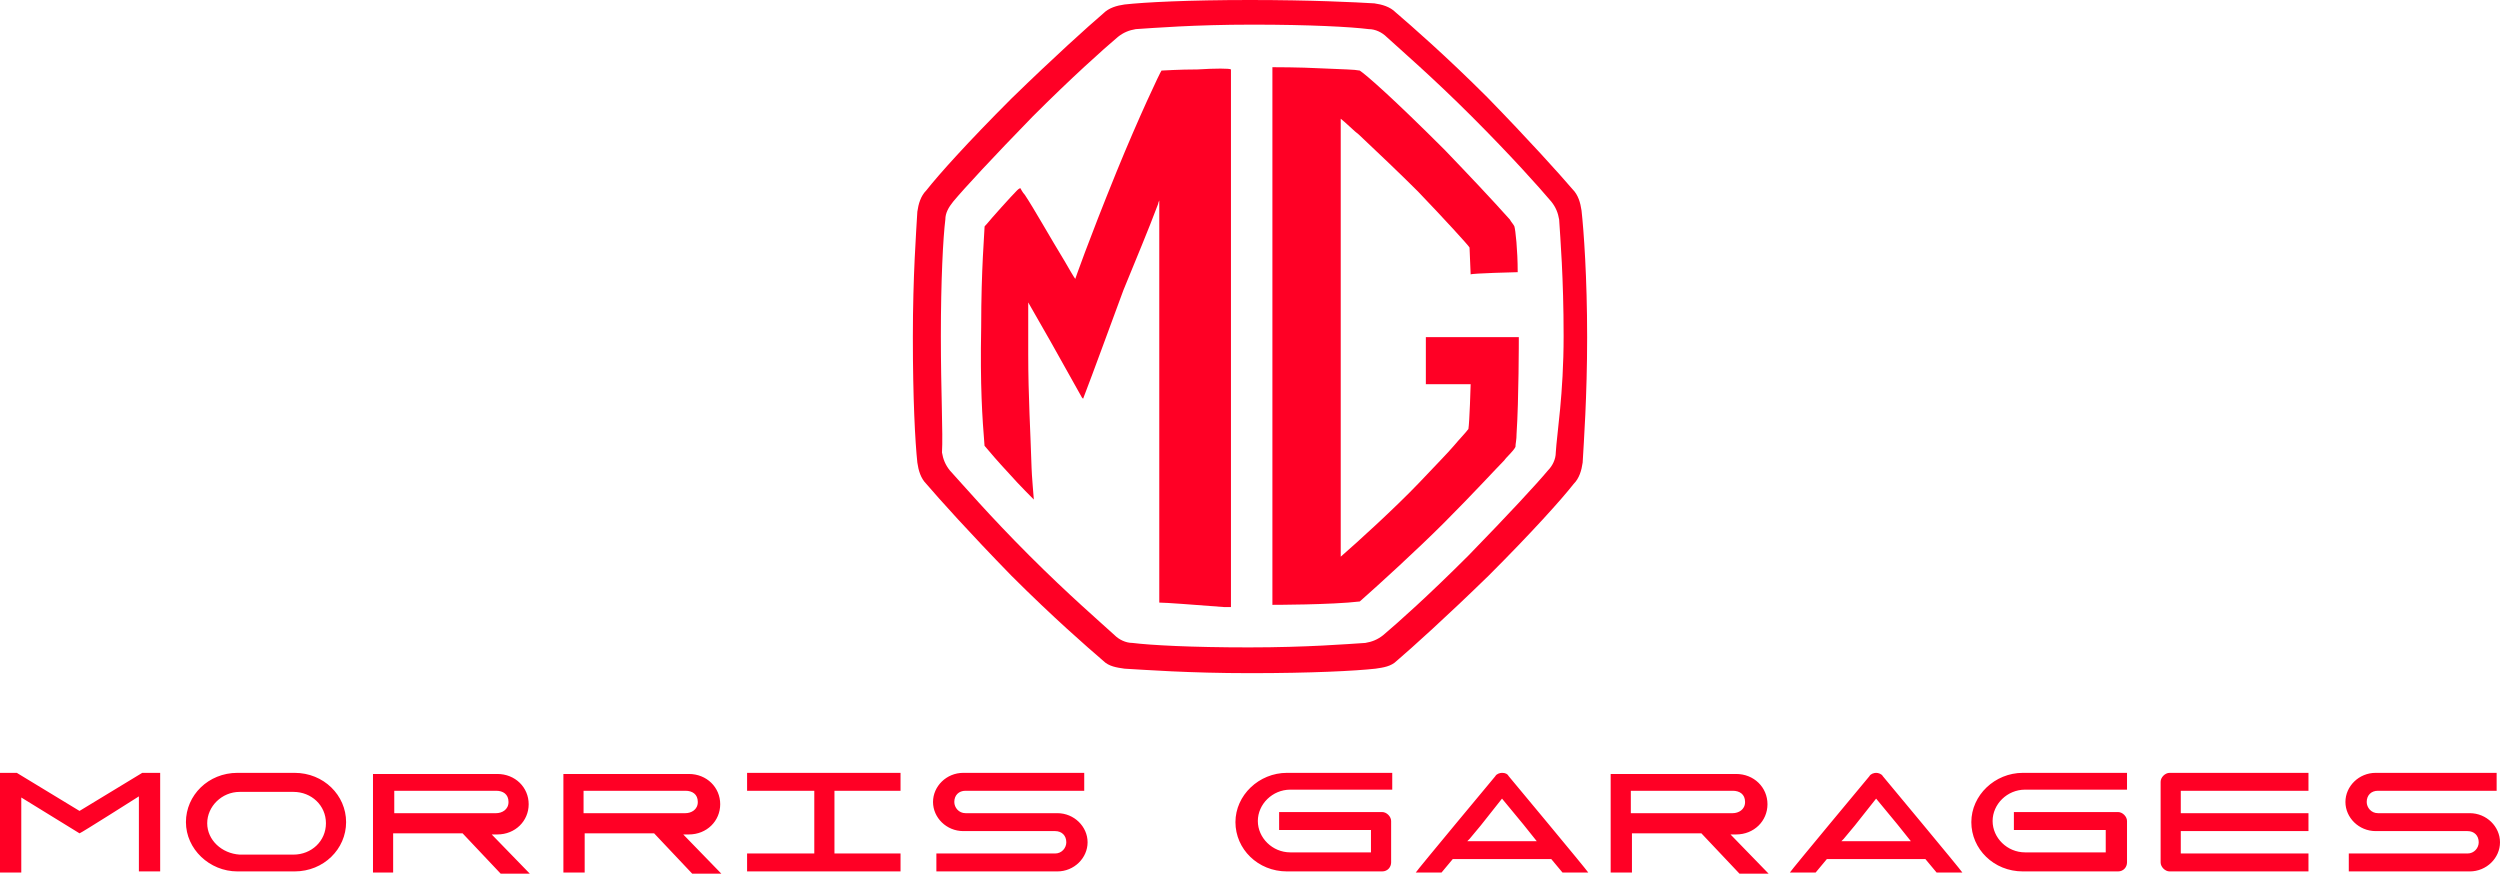
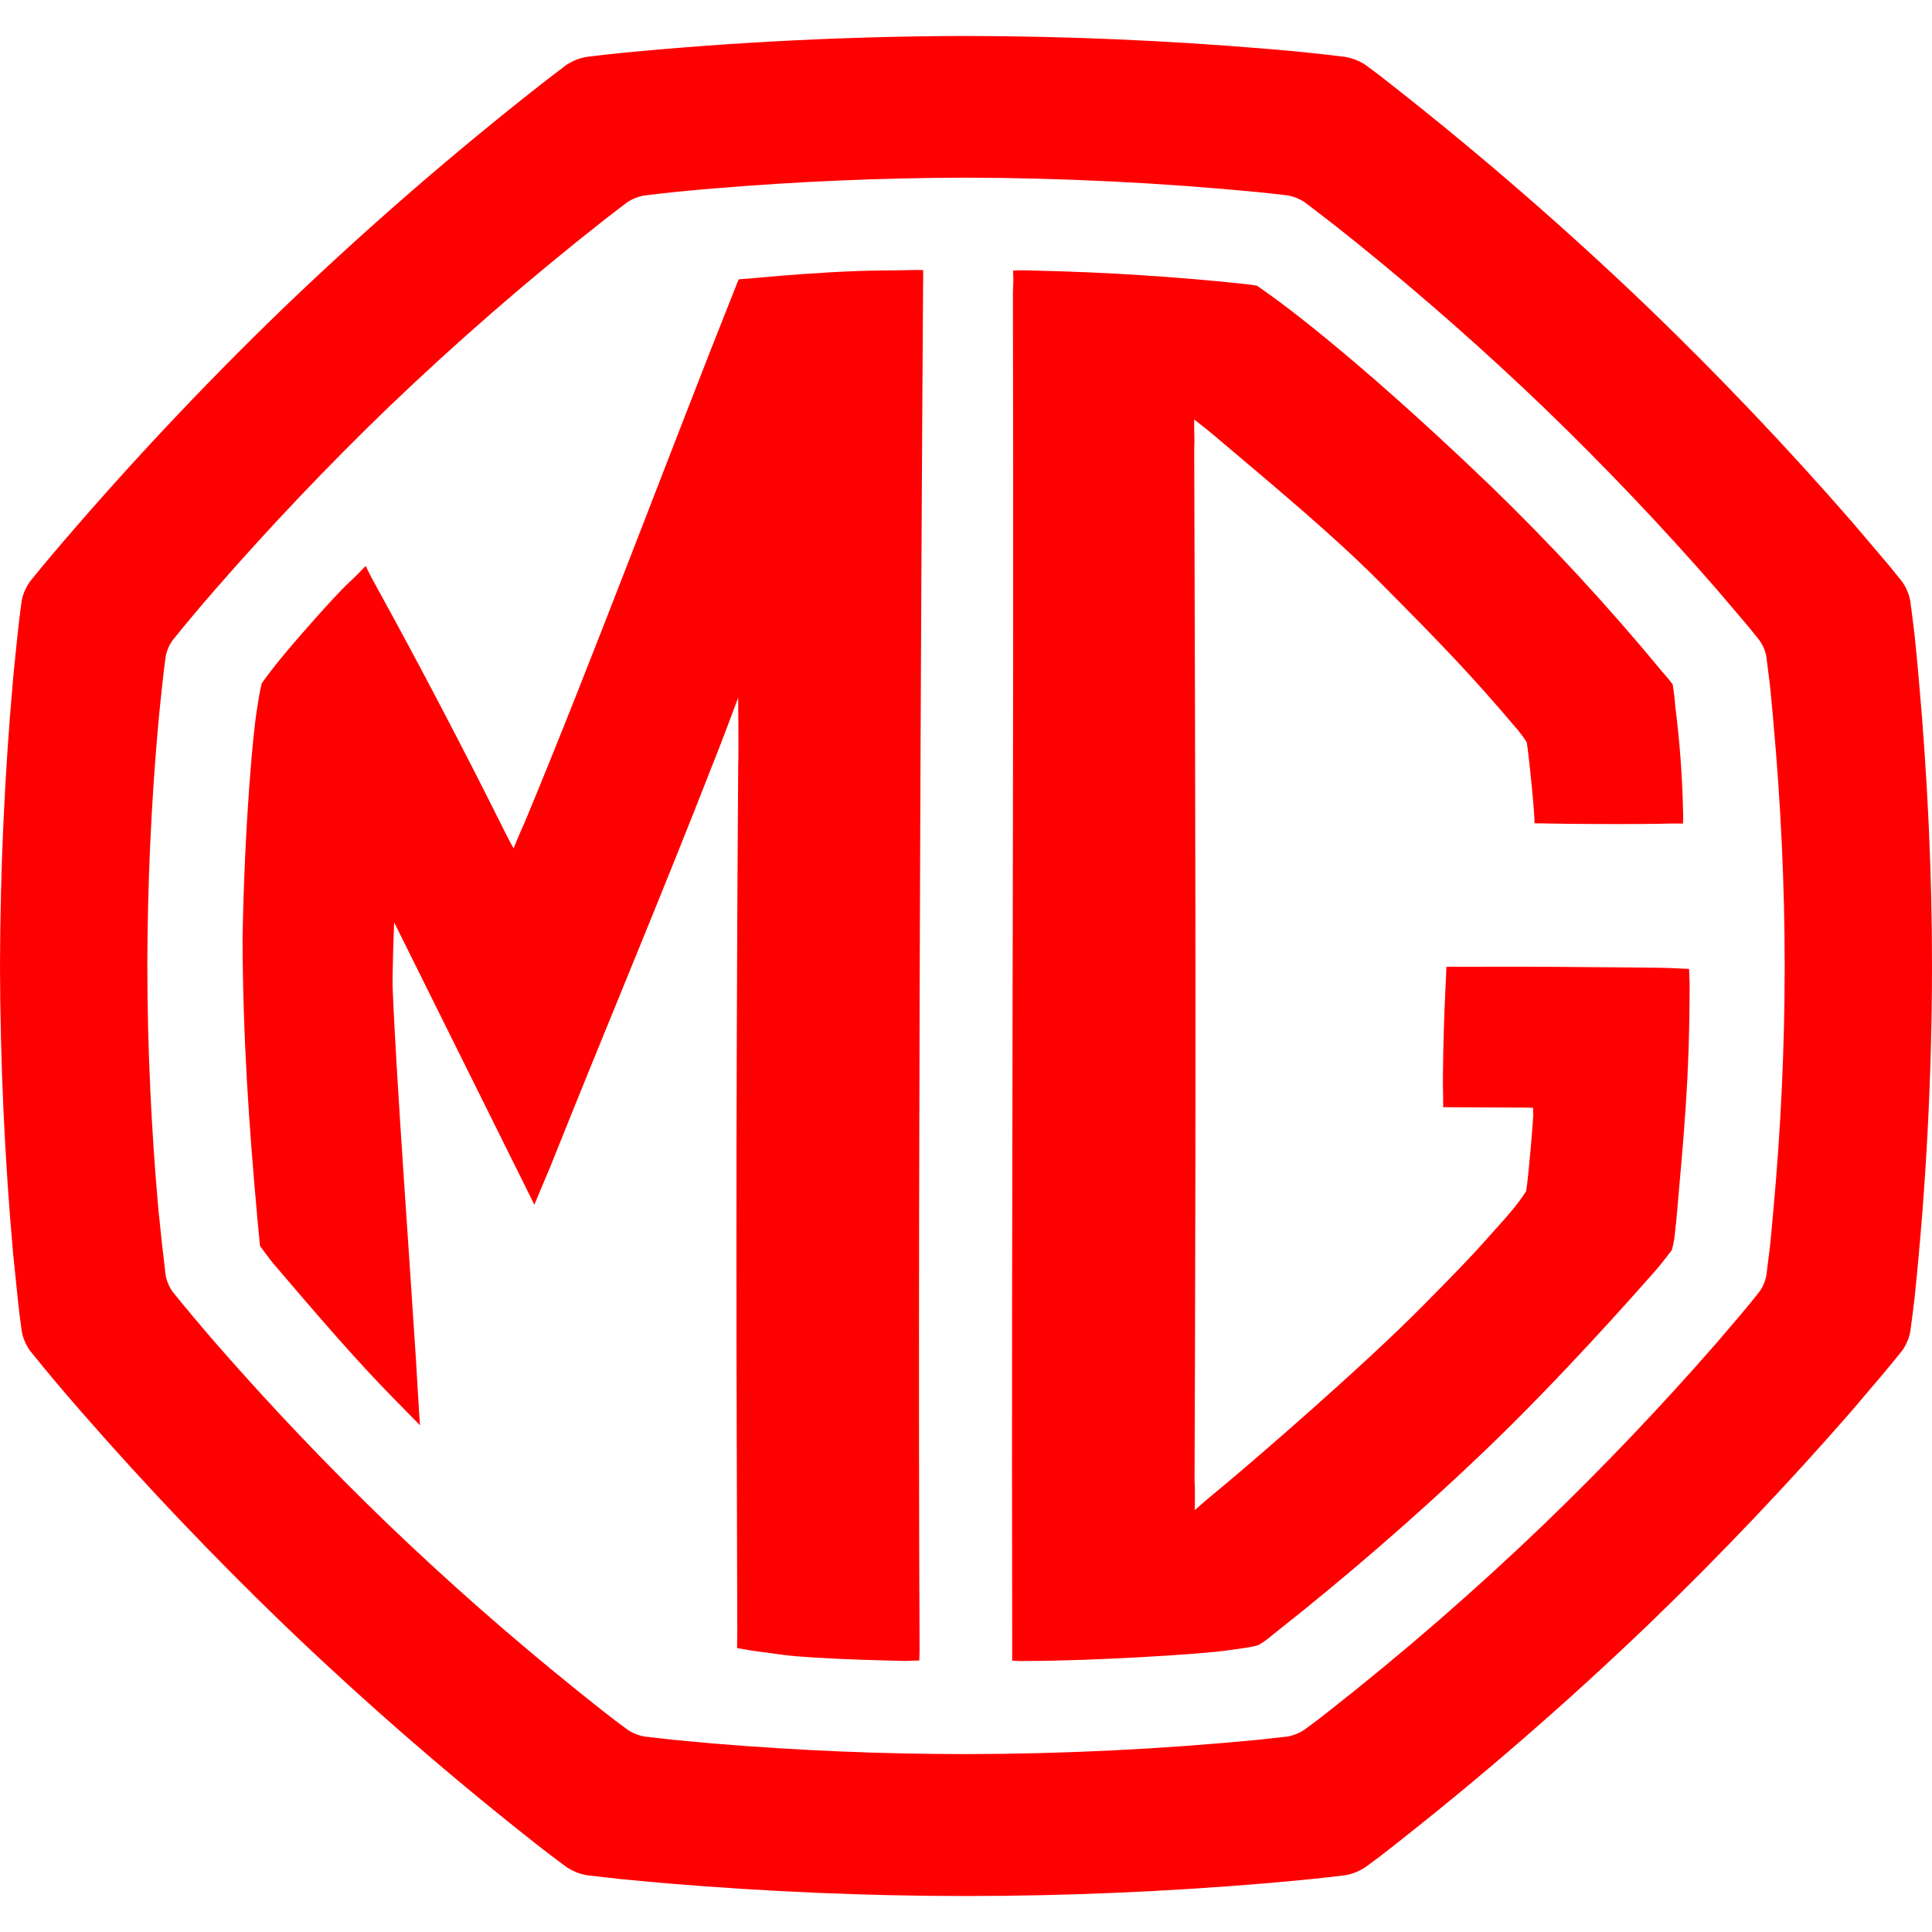
- <svg xmlns="http://www.w3.org/2000/svg" version="1.1" id="Слой_1" x="0px" y="0px" viewBox="0 0 1000 349.462" enable-background="new 0 0 1000 349.462" xml:space="preserve">
-   <path id="Morris_Garages" fill="#FF0025" d="M94.982,309.14c-11.649,0-20.609,8.961-20.609,19.713  s9.409,19.713,20.609,19.713h22.849c11.649,0,20.609-8.961,20.609-19.713  s-8.961-19.713-20.609-19.713H94.982z M82.885,329.301  c0-6.72,5.824-12.545,12.993-12.545h21.505c7.168,0,12.993,5.376,12.993,12.545  s-5.824,12.545-12.993,12.545H95.878C88.71,341.398,82.885,336.022,82.885,329.301z   M298.835,309.14v7.168h26.882v25.09h-26.882v7.168h61.38v-7.168h-26.434v-25.09  h26.434v-7.168H298.835z M385.305,309.14c-6.72,0-12.097,5.376-12.097,11.649  c0,6.272,5.376,11.649,12.097,11.649h36.738c2.688,0,4.48,1.792,4.48,4.48  c0,2.24-1.792,4.48-4.48,4.48h-47.491v7.168h48.387  c6.72,0,12.097-5.376,12.097-11.649c0-6.272-5.376-11.649-12.097-11.649h-36.738  c-2.688,0-4.48-2.24-4.48-4.48c0-2.688,1.792-4.48,4.48-4.48h47.491v-7.168  H385.305z M950.269,309.14c-6.72,0-12.097,5.376-12.097,11.649  c0,6.272,5.376,11.649,12.097,11.649h36.738c2.688,0,4.48,1.792,4.48,4.48  c0,2.24-1.792,4.48-4.48,4.48h-47.491v7.168h48.387  c6.72,0,12.097-5.376,12.097-11.649c0-6.272-5.376-11.649-12.097-11.649H951.165  c-2.688,0-4.48-2.24-4.48-4.48c0-2.688,1.792-4.48,4.48-4.48h47.491v-7.168  H950.269z M514.785,309.14c-11.201,0-20.609,8.961-20.609,19.713  s8.961,19.713,20.609,19.713h38.082c2.24,0,3.584-1.792,3.584-3.584v-16.577  c0-1.792-1.792-3.584-3.584-3.584h-41.219v7.168h36.738v8.961h-32.258  c-7.168,0-12.993-5.824-12.993-12.545s5.824-12.545,12.993-12.545h40.771v-6.72  H514.785z M809.14,309.14c-11.201,0-20.609,8.961-20.609,19.713  s8.961,19.713,20.609,19.713H847.222c2.24,0,3.584-1.792,3.584-3.584v-16.577  c0-1.792-1.792-3.584-3.584-3.584h-41.667v7.168h36.738v8.961h-32.258  c-7.169,0-12.993-5.824-12.993-12.545s5.824-12.545,12.993-12.545h40.771v-6.72  H809.14z M867.832,309.14c-1.792,0-3.584,1.792-3.584,3.584v32.258  c0,1.792,1.792,3.584,3.584,3.584h55.556v-7.168h-51.075v-8.961h51.075v-7.168  h-51.075v-8.961h51.075v-7.168H867.832z M149.194,309.14v39.875h8.065v-15.681h27.778  l15.233,16.129h11.649c-0.896-0.896-15.233-15.681-15.233-15.681h2.24  c7.168,0,12.545-5.376,12.545-12.097s-5.376-12.097-12.545-12.097h-49.731V309.14z   M157.706,325.269v-8.961h40.771c2.688,0,4.928,1.344,4.928,4.48  c0,3.136-2.688,4.48-4.928,4.48C198.477,325.269,157.706,325.269,157.706,325.269z   M225.358,309.14v39.875h8.513v-15.681h27.778l15.233,16.129h11.649  c-0.896-0.896-15.233-15.681-15.233-15.681h2.24  c7.168,0,12.545-5.376,12.545-12.097s-5.376-12.097-12.545-12.097H225.358V309.14z   M233.423,325.269v-8.961h40.771c2.688,0,4.928,1.344,4.928,4.48  c0,3.136-2.688,4.48-4.928,4.48H233.423z M644.265,309.14v39.875h8.513v-15.681  h27.778l15.233,16.129h11.649c-0.896-0.896-15.233-15.681-15.233-15.681h2.24  c7.168,0,12.545-5.376,12.545-12.097s-5.376-12.097-12.545-12.097h-50.179V309.14z   M652.33,325.269v-8.961h40.771c2.688,0,4.928,1.344,4.928,4.48  c0,3.136-2.688,4.48-4.928,4.48H652.33z M0,309.14v39.875h8.513v-30.018  l23.297,14.337c0.448,0,23.746-14.785,23.746-14.785v30.018H64.068V309.14h-7.168  l-25.09,15.233L6.72,309.14H0z M600.806,309.14c-0.896,0-2.24,0.448-2.688,1.344  c0,0-31.362,37.634-31.81,38.53h10.305l4.48-5.376h39.427L625,349.014h10.305  c-0.448-0.896-31.81-38.53-31.81-38.53c-0.448-0.896-1.344-1.344-2.688-1.344  H600.806z M592.294,330.197l8.513-10.753l8.513,10.305l5.376,6.72h-27.778  l0.896-0.896l4.48-5.376L592.294,330.197z M750.448,309.14  c-0.896,0-2.24,0.448-2.688,1.344c0,0-31.362,37.634-31.81,38.53h10.305  l4.48-5.376h39.427l4.48,5.376h10.305c-0.448-0.896-31.81-38.53-31.81-38.53  c-0.448-0.896-1.792-1.344-2.688-1.344H750.448z M741.936,330.197l8.513-10.753  l8.513,10.305l5.376,6.72h-27.778l0.896-0.896l4.48-5.376L741.936,330.197z" />
-   <g id="Logo">
-     <g>
-       <path fill="#FF0025" d="M632.616,84.229c-0.448-3.136-1.344-6.272-3.584-8.513    c-5.376-6.272-17.473-19.713-34.05-36.738    c-16.577-16.577-30.466-28.674-36.738-34.05    c-2.24-2.24-5.376-3.136-8.513-3.584C542.115,0.896,524.642,0,500,0    s-42.115,0.896-50.179,1.792c-3.136,0.448-6.272,1.344-8.513,3.584    c-6.272,5.376-19.713,17.473-36.738,34.05    c-17.473,17.473-29.122,30.466-34.05,36.738c-2.24,2.24-3.136,5.376-3.584,8.513    c-0.448,8.065-1.792,25.538-1.792,50.179s0.896,41.667,1.792,50.179    c0.448,3.136,1.344,6.272,3.584,8.513c5.376,6.272,17.025,19.265,34.05,36.738    c16.577,16.577,30.466,28.674,36.738,34.05c2.24,2.24,5.376,2.688,8.513,3.136    c8.065,0.448,25.538,1.792,50.179,1.792s42.115-0.896,50.179-1.792    c3.136-0.448,6.272-0.896,8.513-3.136c6.272-5.376,19.713-17.473,36.738-34.05    c17.473-17.473,29.122-30.466,34.05-36.738c2.24-2.24,3.136-5.376,3.584-8.513    c0.448-8.065,1.792-26.434,1.792-50.179S633.513,92.294,632.616,84.229z     M622.312,181.004c0,2.688-1.344,5.376-3.136,7.168    c-4.48,5.376-15.681,17.473-31.81,34.05    c-16.129,16.129-28.226,26.882-34.05,31.81    c-2.24,1.792-4.48,2.688-7.168,3.136c-7.168,0.448-23.297,1.792-46.595,1.792    c-23.298,0-39.427-0.896-46.595-1.792c-2.688,0-5.376-1.344-7.168-3.136    c-5.376-4.928-18.369-16.129-34.05-31.81    c-16.129-16.129-26.882-28.674-31.81-34.05c-1.792-2.24-2.688-4.48-3.136-7.168    c0.448-7.617-0.448-24.194-0.448-46.595s0.896-39.427,1.792-46.595    c0-2.688,1.344-4.928,3.136-7.168c4.48-5.376,15.681-17.473,31.81-34.05    c15.681-15.681,28.226-26.882,34.05-31.81c2.24-1.792,4.48-2.688,7.168-3.136    c7.168-0.448,23.297-1.792,46.595-1.792c23.297,0,39.427,0.896,46.595,1.792    c2.688,0,5.376,1.344,7.168,3.136c5.376,4.928,18.369,16.129,34.05,31.81    s26.882,28.226,31.81,34.05c1.792,2.24,2.688,4.48,3.136,7.168    c0.448,7.168,1.792,23.298,1.792,46.595S622.76,173.387,622.312,181.004z" />
-       <path fill="#FF0025" d="M607.079,108.871c0-8.961-0.896-17.025-1.344-18.369    c-0.448-0.896-1.344-1.792-1.792-2.688    c-7.617-8.513-15.681-17.025-25.986-27.778    c-20.609-20.609-31.362-30.018-34.05-31.81    c-2.24-0.448-5.824-0.448-15.681-0.896c-8.513-0.448-18.369-0.448-19.265-0.448    v215.054c0,0,23.746,0,34.946-1.344c7.617-6.72,22.849-20.609,33.602-31.362    c11.649-11.649,21.505-22.401,24.194-25.09    c0.896-1.344,3.584-3.584,4.48-5.376c0-1.344,0.448-2.688,0.448-5.376    c0.896-13.441,0.896-37.634,0.896-38.53h-37.186v18.817h17.921    c0,0.448-0.448,15.233-0.896,17.921c-1.344,1.792-3.584,4.032-5.824,6.72    c-2.688,3.136-6.272,6.72-13.889,14.785c-9.409,9.857-24.642,23.746-31.362,29.57    V47.491c1.792,1.344,5.824,5.376,7.168,6.272    c8.065,7.616,16.577,15.681,23.746,22.849    c10.305,10.753,20.161,21.505,20.609,22.401c0,0.896,0.448,9.857,0.448,10.753    C588.71,109.319,606.631,108.871,607.079,108.871 M463.71,241.039V80.197    c0,0-0.448,0.896-0.448,1.344c-4.032,10.753-8.961,22.401-13.889,34.498    c-5.824,15.681-11.649,31.81-16.129,43.459l-0.448-0.448l-12.545-22.401    l-8.961-15.681v20.609c0,17.025,0.896,30.914,1.344,45.699    c0,1.792,0.896,12.545,0.896,12.545s-6.272-6.272-9.409-9.857    c-5.824-6.272-7.616-8.513-10.305-11.649c-0.896-11.201-1.792-23.746-1.344-47.491    c0-23.297,1.344-38.082,1.344-39.875c0-0.448,0-0.448,0.896-1.344    c1.792-2.24,9.857-11.201,12.097-13.441c0.896-0.896,1.344-0.896,1.344-0.896    s0.896,1.792,1.792,2.688c3.584,5.376,9.857,16.577,16.129,26.882    c3.584,6.272,4.032,6.72,4.032,6.72s4.928-14.337,16.577-43.011    c8.961-21.953,17.473-39.875,17.921-40.323c0.448,0,7.168-0.448,14.337-0.448    c7.168-0.448,12.993-0.448,13.441,0v215.054h-2.688    c-11.649-0.896-23.297-1.792-25.986-1.792" />
-     </g>
-   </g>
+ <svg xmlns="http://www.w3.org/2000/svg" fill="#FF0000" role="img" viewBox="0 0 24 24">
+   <path d="M23.835 8.428c-.015-.184-.034-.368-.053-.552-.016-.138-.034-.274-.052-.411a.592.592 0 0 0-.104-.243c-.087-.11-.175-.217-.266-.323l-.365-.429a42.198 42.198 0 0 0-2.509-2.638A42.774 42.774 0 0 0 17.3 1.064c-.11-.088-.222-.174-.336-.257a.664.664 0 0 0-.252-.1 21.852 21.852 0 0 0-1-.102 45.346 45.346 0 0 0-3.71-.158 45.291 45.291 0 0 0-4.286.211c-.142.015-.284.03-.426.048a.664.664 0 0 0-.253.1c-.113.085-.225.17-.337.258a42.775 42.775 0 0 0-3.185 2.768A42.467 42.467 0 0 0 .641 6.898c-.09.107-.18.215-.267.324a.609.609 0 0 0-.105.243c-.019.137-.035.273-.05.41-.02.185-.038.37-.056.553A41.387 41.387 0 0 0 0 12.001a41.35 41.35 0 0 0 .163 3.574l.057.552c.014.138.03.274.05.41.015.087.052.17.104.244a24.04 24.04 0 0 0 .633.753 42.577 42.577 0 0 0 2.507 2.636A42.394 42.394 0 0 0 6.7 22.938c.112.087.224.172.337.255a.663.663 0 0 0 .253.102l.426.048c.19.018.383.037.574.053 1.234.103 2.473.157 3.712.157 1.237 0 2.476-.054 3.71-.157.193-.016.384-.035.573-.053.144-.015.287-.031.427-.048a.66.66 0 0 0 .252-.102c.115-.083.227-.168.336-.255a42.392 42.392 0 0 0 3.187-2.767 42.424 42.424 0 0 0 2.509-2.637l.365-.43c.09-.106.18-.215.266-.323a.596.596 0 0 0 .104-.243c.018-.137.036-.273.052-.411A39.963 39.963 0 0 0 24 12c0-1.191-.058-2.384-.165-3.573m-1.805 6.601c-.013.156-.029.313-.044.469l-.044.348a.499.499 0 0 1-.089.205c-.073.092-.148.185-.225.276l-.31.363a35.829 35.829 0 0 1-2.126 2.234c-.86.827-1.762 1.61-2.7 2.346a7.787 7.787 0 0 1-.285.216.551.551 0 0 1-.214.087l-.362.04a38.171 38.171 0 0 1-3.63.178c-1.05 0-2.1-.045-3.146-.132l-.486-.045-.362-.041a.547.547 0 0 1-.214-.087 9.555 9.555 0 0 1-.285-.216c-.127-.099-.251-.2-.376-.3a35.855 35.855 0 0 1-2.324-2.046 36.03 36.03 0 0 1-2.125-2.234c-.182-.21-.361-.423-.536-.639a.515.515 0 0 1-.089-.205 33.972 33.972 0 0 1-.09-.817 34.723 34.723 0 0 1-.138-3.028c.003-1.01.047-2.02.138-3.029.015-.155.03-.311.048-.467.012-.118.026-.232.042-.348a.506.506 0 0 1 .089-.206 21.379 21.379 0 0 1 .536-.638 36.255 36.255 0 0 1 2.125-2.236 36.3 36.3 0 0 1 2.7-2.346c.094-.073.189-.146.285-.218a.553.553 0 0 1 .214-.084c.282-.035.565-.063.848-.086a38.642 38.642 0 0 1 3.146-.135 38.792 38.792 0 0 1 3.63.18c.122.012.243.026.362.04a.56.56 0 0 1 .214.085 26.752 26.752 0 0 1 .662.517 36.24 36.24 0 0 1 2.323 2.047c.74.715 1.45 1.46 2.126 2.236l.31.364c.077.09.152.181.225.274a.5.5 0 0 1 .089.205l.044.349c.015.155.031.312.044.467.091 1.009.14 2.019.14 3.029 0 1.01-.048 2.021-.14 3.028m-1.225-3c-.098-.01-.981-.012-1.456-.017-.622-.005-1.042 0-1.246-.001-.06 0-.068-.003-.135 0-.003.047-.003.071-.005.13-.002.043-.01.19-.018.384-.012.326-.026.787-.018 1.116l.001.114c.036.002.616.002 1.007.005.053 0 .057.001.11.003-.001.027 0 .052.001.097 0 .048-.055.74-.088.94-.1.149-.163.23-.367.456-.217.24-.256.3-.934.984-.704.712-2.035 1.867-2.513 2.263a9.84 9.84 0 0 0-.303.257s.007-.243-.002-.361c.018-4.565.013-7.807-.004-12.84.008-.114-.005-.209 0-.347.15.117.156.123.259.208.7.594 1.438 1.203 2.024 1.79.81.815 1.156 1.174 1.74 1.863.058.073.069.088.108.15.01.064.01.076.021.157.023.193.062.588.068.696.002.062.009.091.007.151.06.006.1 0 .16.004.352.006.77.008 1.167.006.133-.001.265-.003.39-.006.068 0 .072.002.128 0a1.427 1.427 0 0 0 0-.17 12.32 12.32 0 0 0-.097-1.292 2.536 2.536 0 0 0-.032-.267c-.05-.068-.081-.1-.128-.155A28.182 28.182 0 0 0 18.5 6.02c-1.795-1.721-2.75-2.375-2.75-2.375s-.077-.057-.134-.095c-.075-.014-.058-.01-.13-.02a31.483 31.483 0 0 0-2.608-.168c-.124-.004-.16-.007-.293-.001.006.15.002.153-.002.267.014 6.216-.02 10.641-.009 16.813v.188s.088.008.203.004c.734 0 2.167-.08 2.534-.14.142-.022.219-.027.319-.056.075-.043.115-.074.176-.126a36.5 36.5 0 0 0 2.616-2.267c.983-.941 1.876-1.96 2.09-2.2.09-.099.15-.176.256-.315.045-.166.034-.215.054-.347.093-1.076.167-1.752.167-2.977-.004-.064-.002-.095-.007-.169-.089-.005-.128-.004-.177-.008m-9.539-8.672c-.152.006-.43-.003-.942.026-.537.031-.85.064-.977.075-.073.007-.117.007-.17.013-.022.048-.019.042-.042.103-.779 1.95-1.788 4.655-2.627 6.666-.042.085-.128.3-.128.3s-.039-.064-.139-.267A85.298 85.298 0 0 0 4.67 7.276c-.046-.077-.128-.246-.128-.246s-.123.132-.204.204c-.173.155-.805.878-.93 1.046-.064.083-.085.107-.157.21-.03.117-.036.187-.058.316-.045.257-.153 1.364-.18 2.852.004 1.21.076 2.292.186 3.498l.031.322s.137.186.166.219c.605.71 1.046 1.217 1.463 1.643l.358.365s-.018-.257-.025-.39l-.024-.413c-.082-1.297-.244-3.484-.29-4.621-.008-.144.018-.824.018-.824l1.742 3.508s.13-.315.188-.447c.7-1.754 1.366-3.327 2.05-5.081.047-.11.294-.77.294-.77s.007.712 0 .866c-.034 4.924-.019 7.741-.012 10.444l.001.249c0 .138-.003.156-.003.247.181.03.163.03.261.042.317.04.313.051.686.075.385.024.806.035 1.142.043.086-.004.133-.004.175-.006.003-.08.003-.118.003-.193-.029-6.302.044-16.917.044-16.917s.003-.057 0-.162a2.544 2.544 0 0 0-.2.001" />
</svg>
